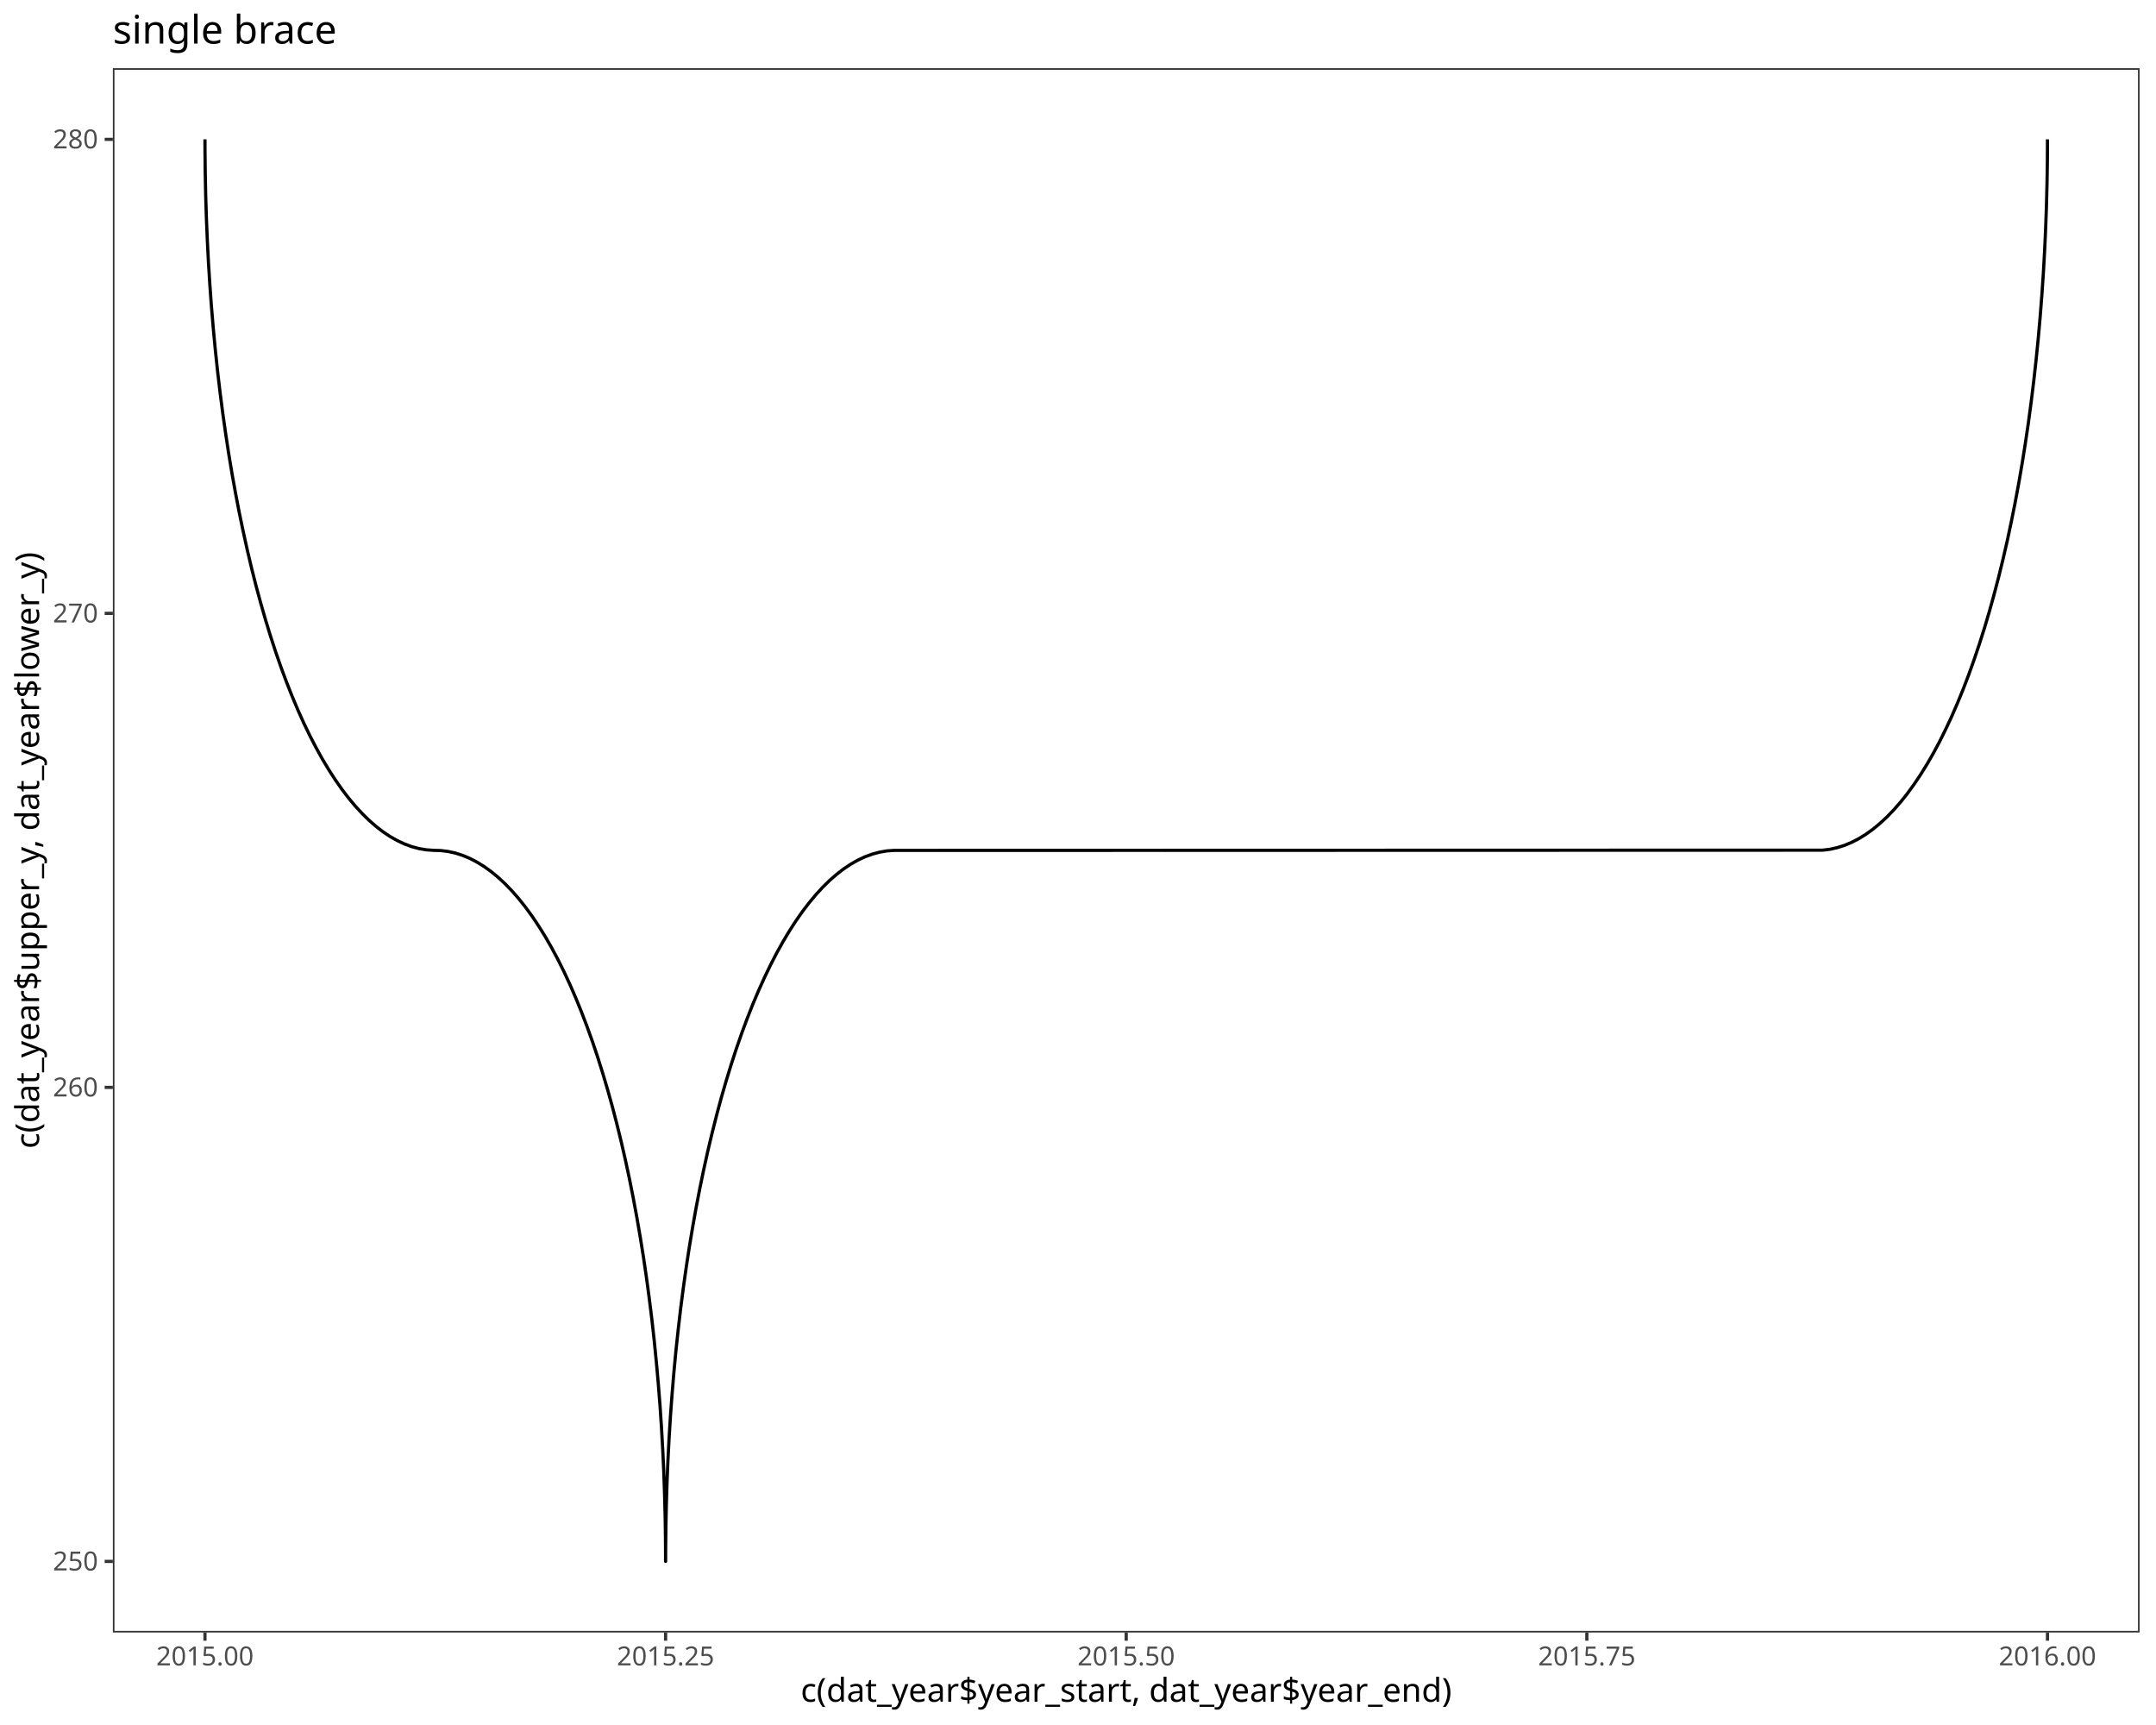
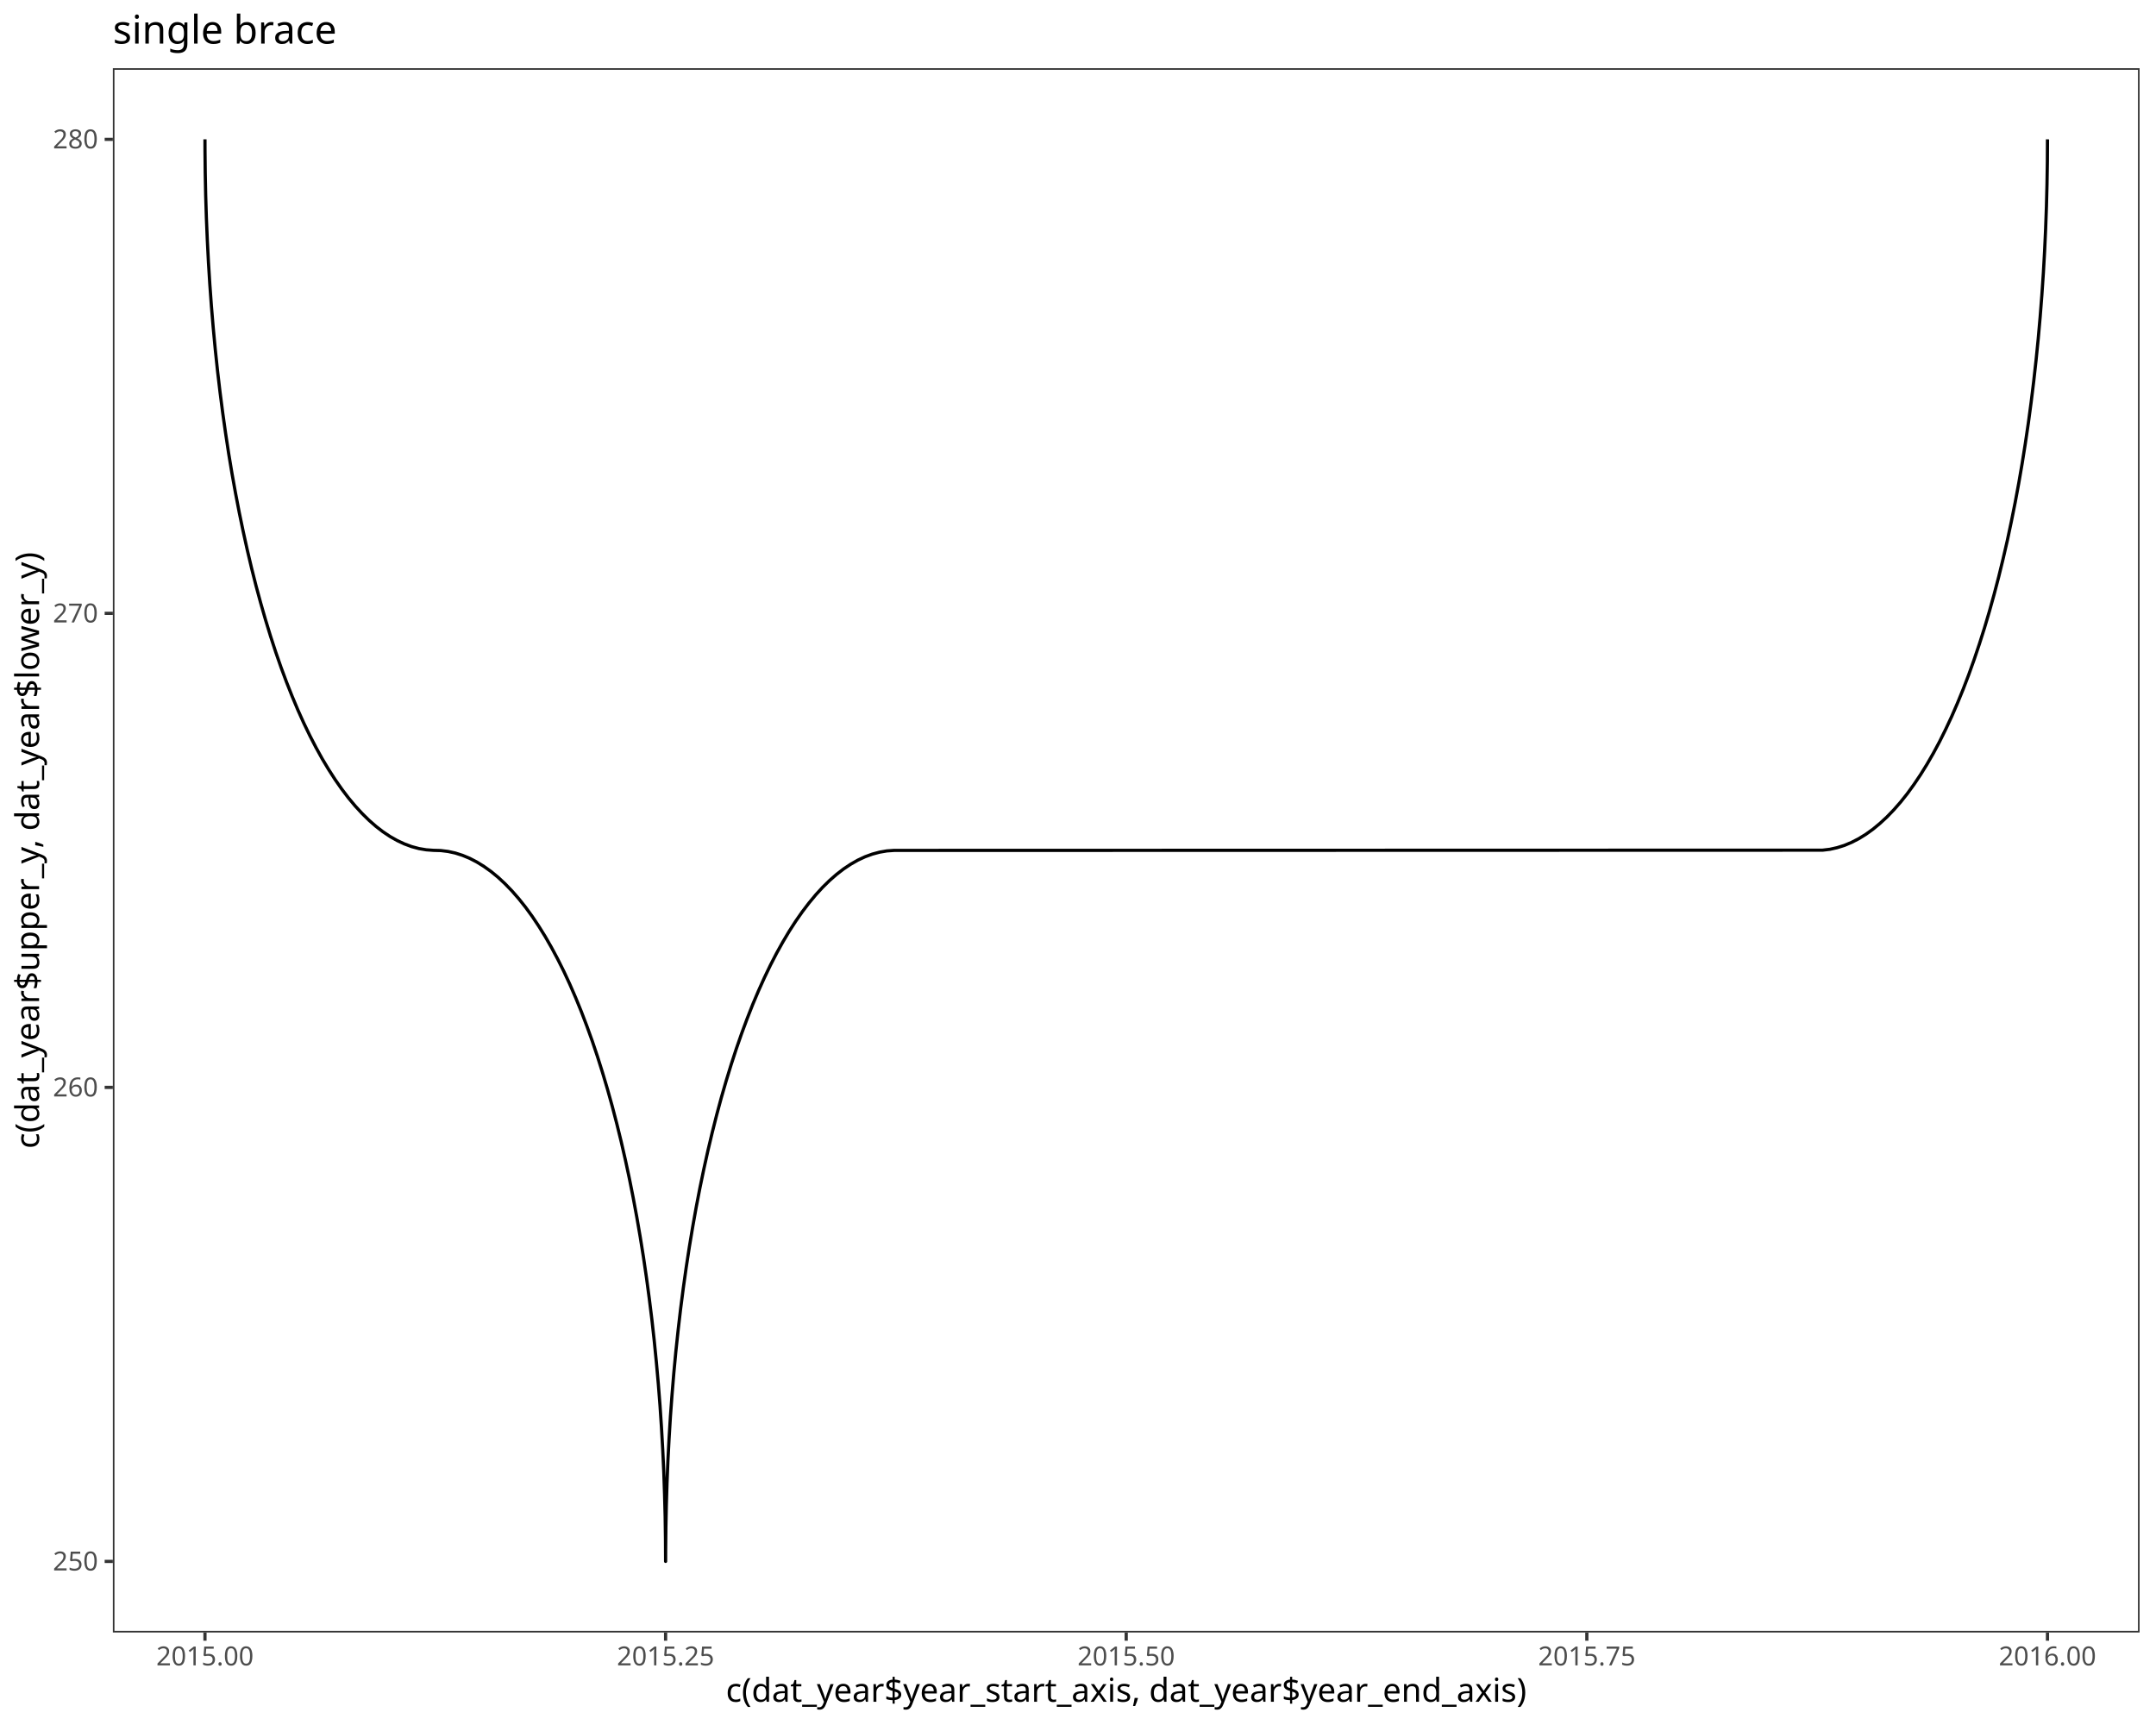
<svg xmlns="http://www.w3.org/2000/svg" class="svglite" data-engine-version="2.0" width="720.00pt" height="576.00pt" viewBox="0 0 720.00 576.00">
  <defs>
    <style type="text/css">
    .svglite line, .svglite polyline, .svglite polygon, .svglite path, .svglite rect, .svglite circle {
      fill: none;
      stroke: #000000;
      stroke-linecap: round;
      stroke-linejoin: round;
      stroke-miterlimit: 10.00;
    }
  </style>
  </defs>
  <rect width="100%" height="100%" style="stroke: none; fill: #FFFFFF;" />
  <defs>
    <clipPath id="cpMC4wMHw3MjAuMDB8MC4wMHw1NzYuMDA=">
      <rect x="0.00" y="0.00" width="720.00" height="576.00" />
    </clipPath>
  </defs>
  <g clip-path="url(#cpMC4wMHw3MjAuMDB8MC4wMHw1NzYuMDA=)">
    <rect x="0.00" y="0.00" width="720.00" height="576.00" style="stroke-width: 1.07; stroke: #FFFFFF; fill: #FFFFFF;" />
  </g>
  <defs>
    <clipPath id="cpMzcuNjl8NzE0LjUyfDIyLjc4fDU0NS4xMQ==">
      <rect x="37.69" y="22.78" width="676.83" height="522.33" />
    </clipPath>
  </defs>
  <g clip-path="url(#cpMzcuNjl8NzE0LjUyfDIyLjc4fDU0NS4xMQ==)">
    <rect x="37.69" y="22.78" width="676.83" height="522.33" style="stroke-width: 1.07; stroke: none; fill: #FFFFFF;" />
    <polyline points="68.45,46.53 68.46,50.27 68.54,57.77 68.69,65.25 68.92,72.71 69.23,80.15 69.61,87.55 70.07,94.91 70.60,102.22 71.21,109.48 71.89,116.68 72.64,123.80 73.47,130.85 74.37,137.82 75.34,144.69 76.37,151.46 77.48,158.14 78.66,164.70 79.90,171.14 81.21,177.45 82.58,183.64 84.01,189.69 85.50,195.60 87.06,201.36 88.67,206.96 90.34,212.41 92.06,217.69 93.84,222.80 95.67,227.73 97.55,232.48 99.47,237.05 101.44,241.43 103.46,245.61 105.52,249.60 107.61,253.38 109.75,256.95 111.92,260.32 114.12,263.47 116.35,266.41 118.62,269.13 120.91,271.62 123.22,273.89 125.56,275.94 127.91,277.75 130.29,279.34 132.68,280.69 135.08,281.81 137.49,282.70 139.91,283.35 142.33,283.76 144.76,283.94 147.19,284.01 149.61,284.31 152.04,284.84 154.45,285.61 156.86,286.61 159.25,287.85 161.63,289.32 164.00,291.02 166.35,292.95 168.67,295.11 170.97,297.49 173.25,300.10 175.50,302.93 177.72,305.97 179.90,309.23 182.06,312.70 184.17,316.38 186.25,320.27 188.29,324.35 190.28,328.63 192.23,333.11 194.13,337.77 195.98,342.61 197.79,347.63 199.54,352.83 201.23,358.19 202.87,363.71 204.46,369.40 205.98,375.23 207.45,381.21 208.85,387.33 210.19,393.58 211.46,399.96 212.67,406.47 213.81,413.08 214.89,419.81 215.89,426.63 216.82,433.55 217.69,440.56 218.48,447.65 219.19,454.81 219.84,462.04 220.41,469.32 220.90,476.66 221.32,484.04 221.67,491.46 221.93,498.91 222.13,506.39 222.24,513.88 222.28,521.37 222.28,521.37 222.29,517.62 222.37,510.13 222.52,502.65 222.75,495.19 223.05,487.75 223.44,480.35 223.89,472.99 224.43,465.67 225.03,458.41 225.71,451.22 226.47,444.09 227.29,437.04 228.19,430.08 229.16,423.21 230.20,416.43 231.31,409.76 232.48,403.20 233.72,396.76 235.03,390.44 236.40,384.25 237.84,378.20 239.33,372.30 240.88,366.54 242.50,360.93 244.17,355.49 245.89,350.21 247.67,345.10 249.50,340.17 251.37,335.41 253.30,330.85 255.27,326.47 257.28,322.29 259.34,318.30 261.44,314.52 263.57,310.94 265.74,307.58 267.95,304.42 270.18,301.49 272.44,298.77 274.73,296.27 277.05,294.00 279.38,291.96 281.74,290.14 284.11,288.56 286.50,287.20 288.90,286.08 291.31,285.20 293.73,284.55 296.16,284.13 298.58,283.96 608.66,283.88 611.09,283.59 613.51,283.05 615.93,282.29 618.33,281.28 620.73,280.05 623.11,278.58 625.48,276.88 627.82,274.94 630.15,272.79 632.45,270.40 634.73,267.80 636.98,264.97 639.19,261.92 641.38,258.66 643.53,255.19 645.65,251.51 647.73,247.63 649.76,243.54 651.76,239.26 653.70,234.79 655.61,230.13 657.46,225.29 659.26,220.26 661.01,215.07 662.71,209.71 664.35,204.18 665.93,198.50 667.46,192.66 668.92,186.68 670.33,180.57 671.66,174.31 672.94,167.93 674.15,161.43 675.29,154.81 676.36,148.09 677.37,141.26 678.30,134.34 679.16,127.34 679.95,120.25 680.67,113.09 681.31,105.86 681.88,98.57 682.38,91.24 682.80,83.85 683.14,76.43 683.41,68.98 683.60,61.51 683.72,54.02 683.76,46.53 683.76,46.53 " style="stroke-width: 1.07; stroke-linecap: butt;" />
    <rect x="37.69" y="22.78" width="676.83" height="522.33" style="stroke-width: 1.07; stroke: #333333;" />
  </g>
  <g clip-path="url(#cpMC4wMHw3MjAuMDB8MC4wMHw1NzYuMDA=)">
    <text x="32.76" y="524.40" text-anchor="end" style="font-size: 8.80px; fill: #4D4D4D; font-family: sans;" textLength="14.68px" lengthAdjust="spacingAndGlyphs">250</text>
    <text x="32.76" y="366.12" text-anchor="end" style="font-size: 8.80px; fill: #4D4D4D; font-family: sans;" textLength="14.68px" lengthAdjust="spacingAndGlyphs">260</text>
    <text x="32.76" y="207.84" text-anchor="end" style="font-size: 8.80px; fill: #4D4D4D; font-family: sans;" textLength="14.68px" lengthAdjust="spacingAndGlyphs">270</text>
    <text x="32.76" y="49.55" text-anchor="end" style="font-size: 8.80px; fill: #4D4D4D; font-family: sans;" textLength="14.68px" lengthAdjust="spacingAndGlyphs">280</text>
    <polyline points="34.95,521.37 37.69,521.37 " style="stroke-width: 1.07; stroke: #333333; stroke-linecap: butt;" />
    <polyline points="34.95,363.09 37.69,363.09 " style="stroke-width: 1.07; stroke: #333333; stroke-linecap: butt;" />
    <polyline points="34.95,204.81 37.69,204.81 " style="stroke-width: 1.07; stroke: #333333; stroke-linecap: butt;" />
    <polyline points="34.95,46.53 37.69,46.53 " style="stroke-width: 1.07; stroke: #333333; stroke-linecap: butt;" />
    <polyline points="68.45,547.85 68.45,545.11 " style="stroke-width: 1.07; stroke: #333333; stroke-linecap: butt;" />
    <polyline points="222.28,547.85 222.28,545.11 " style="stroke-width: 1.07; stroke: #333333; stroke-linecap: butt;" />
    <polyline points="376.10,547.85 376.10,545.11 " style="stroke-width: 1.07; stroke: #333333; stroke-linecap: butt;" />
    <polyline points="529.93,547.85 529.93,545.11 " style="stroke-width: 1.07; stroke: #333333; stroke-linecap: butt;" />
    <polyline points="683.76,547.85 683.76,545.11 " style="stroke-width: 1.07; stroke: #333333; stroke-linecap: butt;" />
    <text x="68.45" y="556.10" text-anchor="middle" style="font-size: 8.80px; fill: #4D4D4D; font-family: sans;" textLength="31.81px" lengthAdjust="spacingAndGlyphs">2015.00</text>
    <text x="222.28" y="556.10" text-anchor="middle" style="font-size: 8.80px; fill: #4D4D4D; font-family: sans;" textLength="31.81px" lengthAdjust="spacingAndGlyphs">2015.25</text>
    <text x="376.10" y="556.10" text-anchor="middle" style="font-size: 8.80px; fill: #4D4D4D; font-family: sans;" textLength="31.81px" lengthAdjust="spacingAndGlyphs">2015.50</text>
    <text x="529.93" y="556.10" text-anchor="middle" style="font-size: 8.80px; fill: #4D4D4D; font-family: sans;" textLength="31.81px" lengthAdjust="spacingAndGlyphs">2015.75</text>
    <text x="683.76" y="556.10" text-anchor="middle" style="font-size: 8.80px; fill: #4D4D4D; font-family: sans;" textLength="31.81px" lengthAdjust="spacingAndGlyphs">2016.00</text>
-     <text x="376.10" y="568.24" text-anchor="middle" style="font-size: 11.00px; font-family: sans;" textLength="211.60px" lengthAdjust="spacingAndGlyphs">c(dat_year$year_start, dat_year$year_end)</text>
+     <text x="376.10" y="568.24" text-anchor="middle" style="font-size: 11.00px; font-family: sans;" textLength="262.98px" lengthAdjust="spacingAndGlyphs">c(dat_year$year_start_axis, dat_year$year_end_axis)</text>
    <text transform="translate(13.05,283.95) rotate(-90)" text-anchor="middle" style="font-size: 11.00px; font-family: sans;" textLength="194.48px" lengthAdjust="spacingAndGlyphs">c(dat_year$upper_y, dat_year$lower_y)</text>
    <text x="37.69" y="14.56" style="font-size: 13.20px; font-family: sans;" textLength="71.18px" lengthAdjust="spacingAndGlyphs">single brace</text>
  </g>
</svg>
